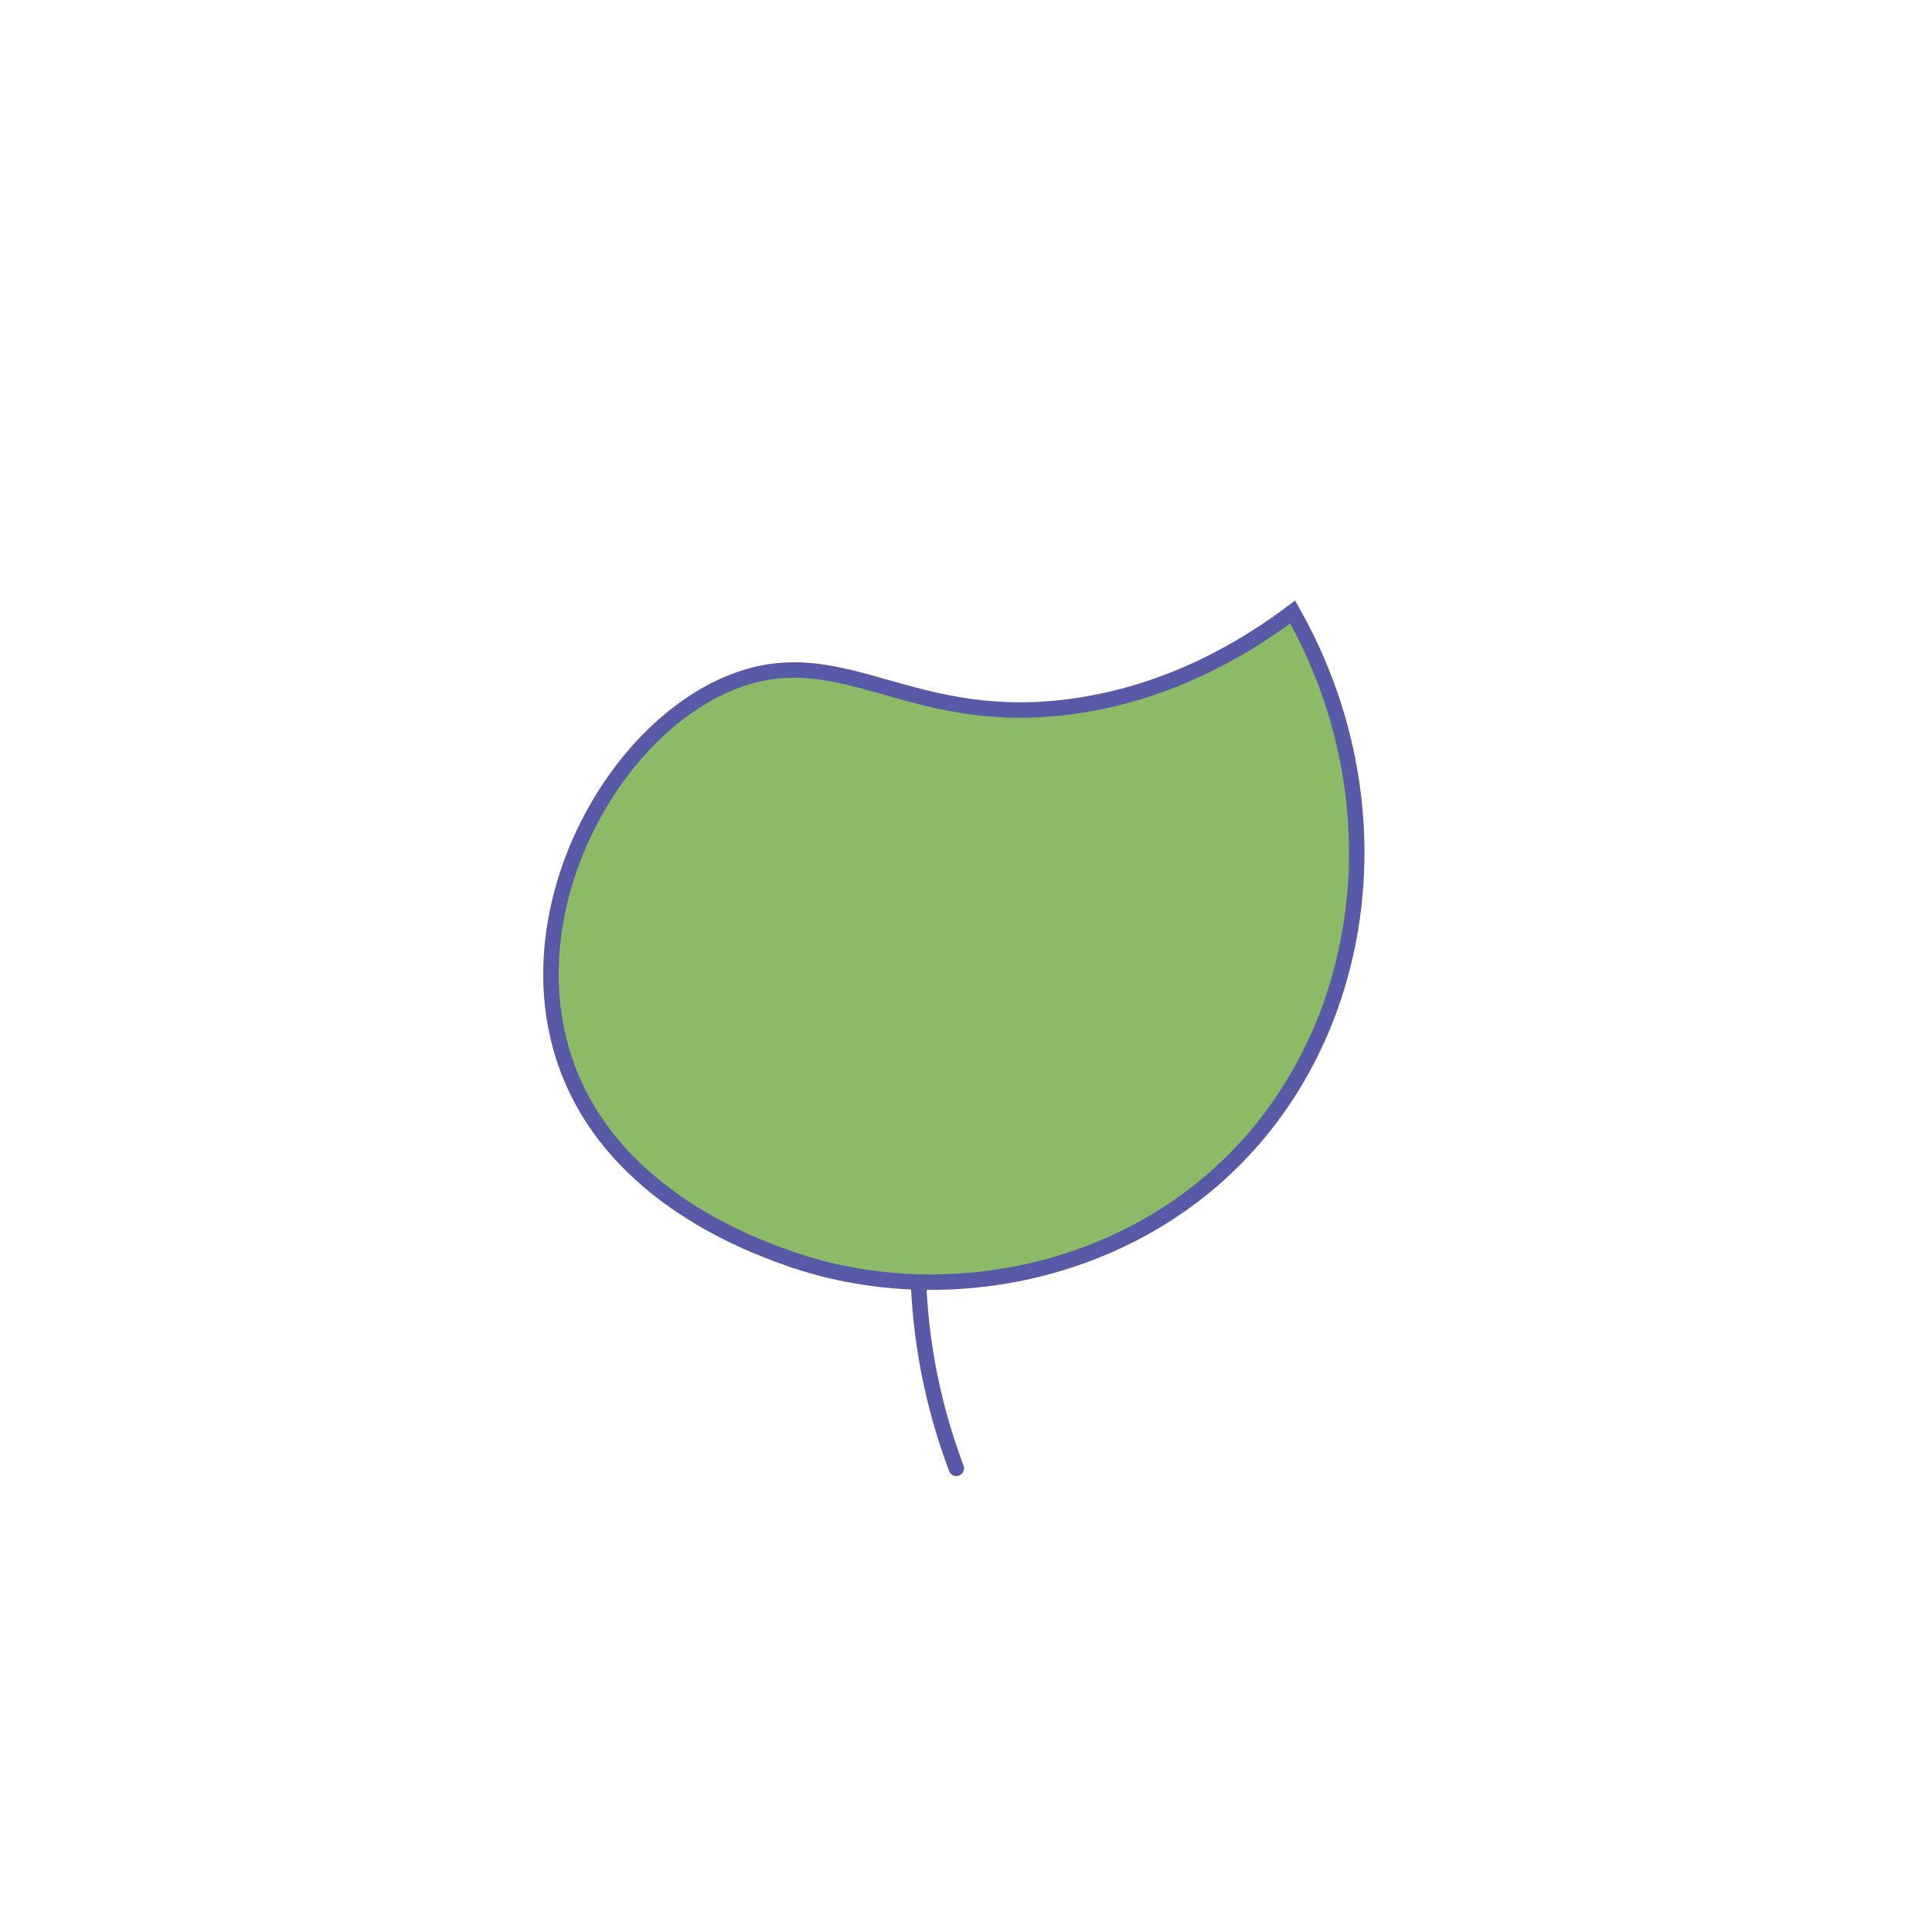
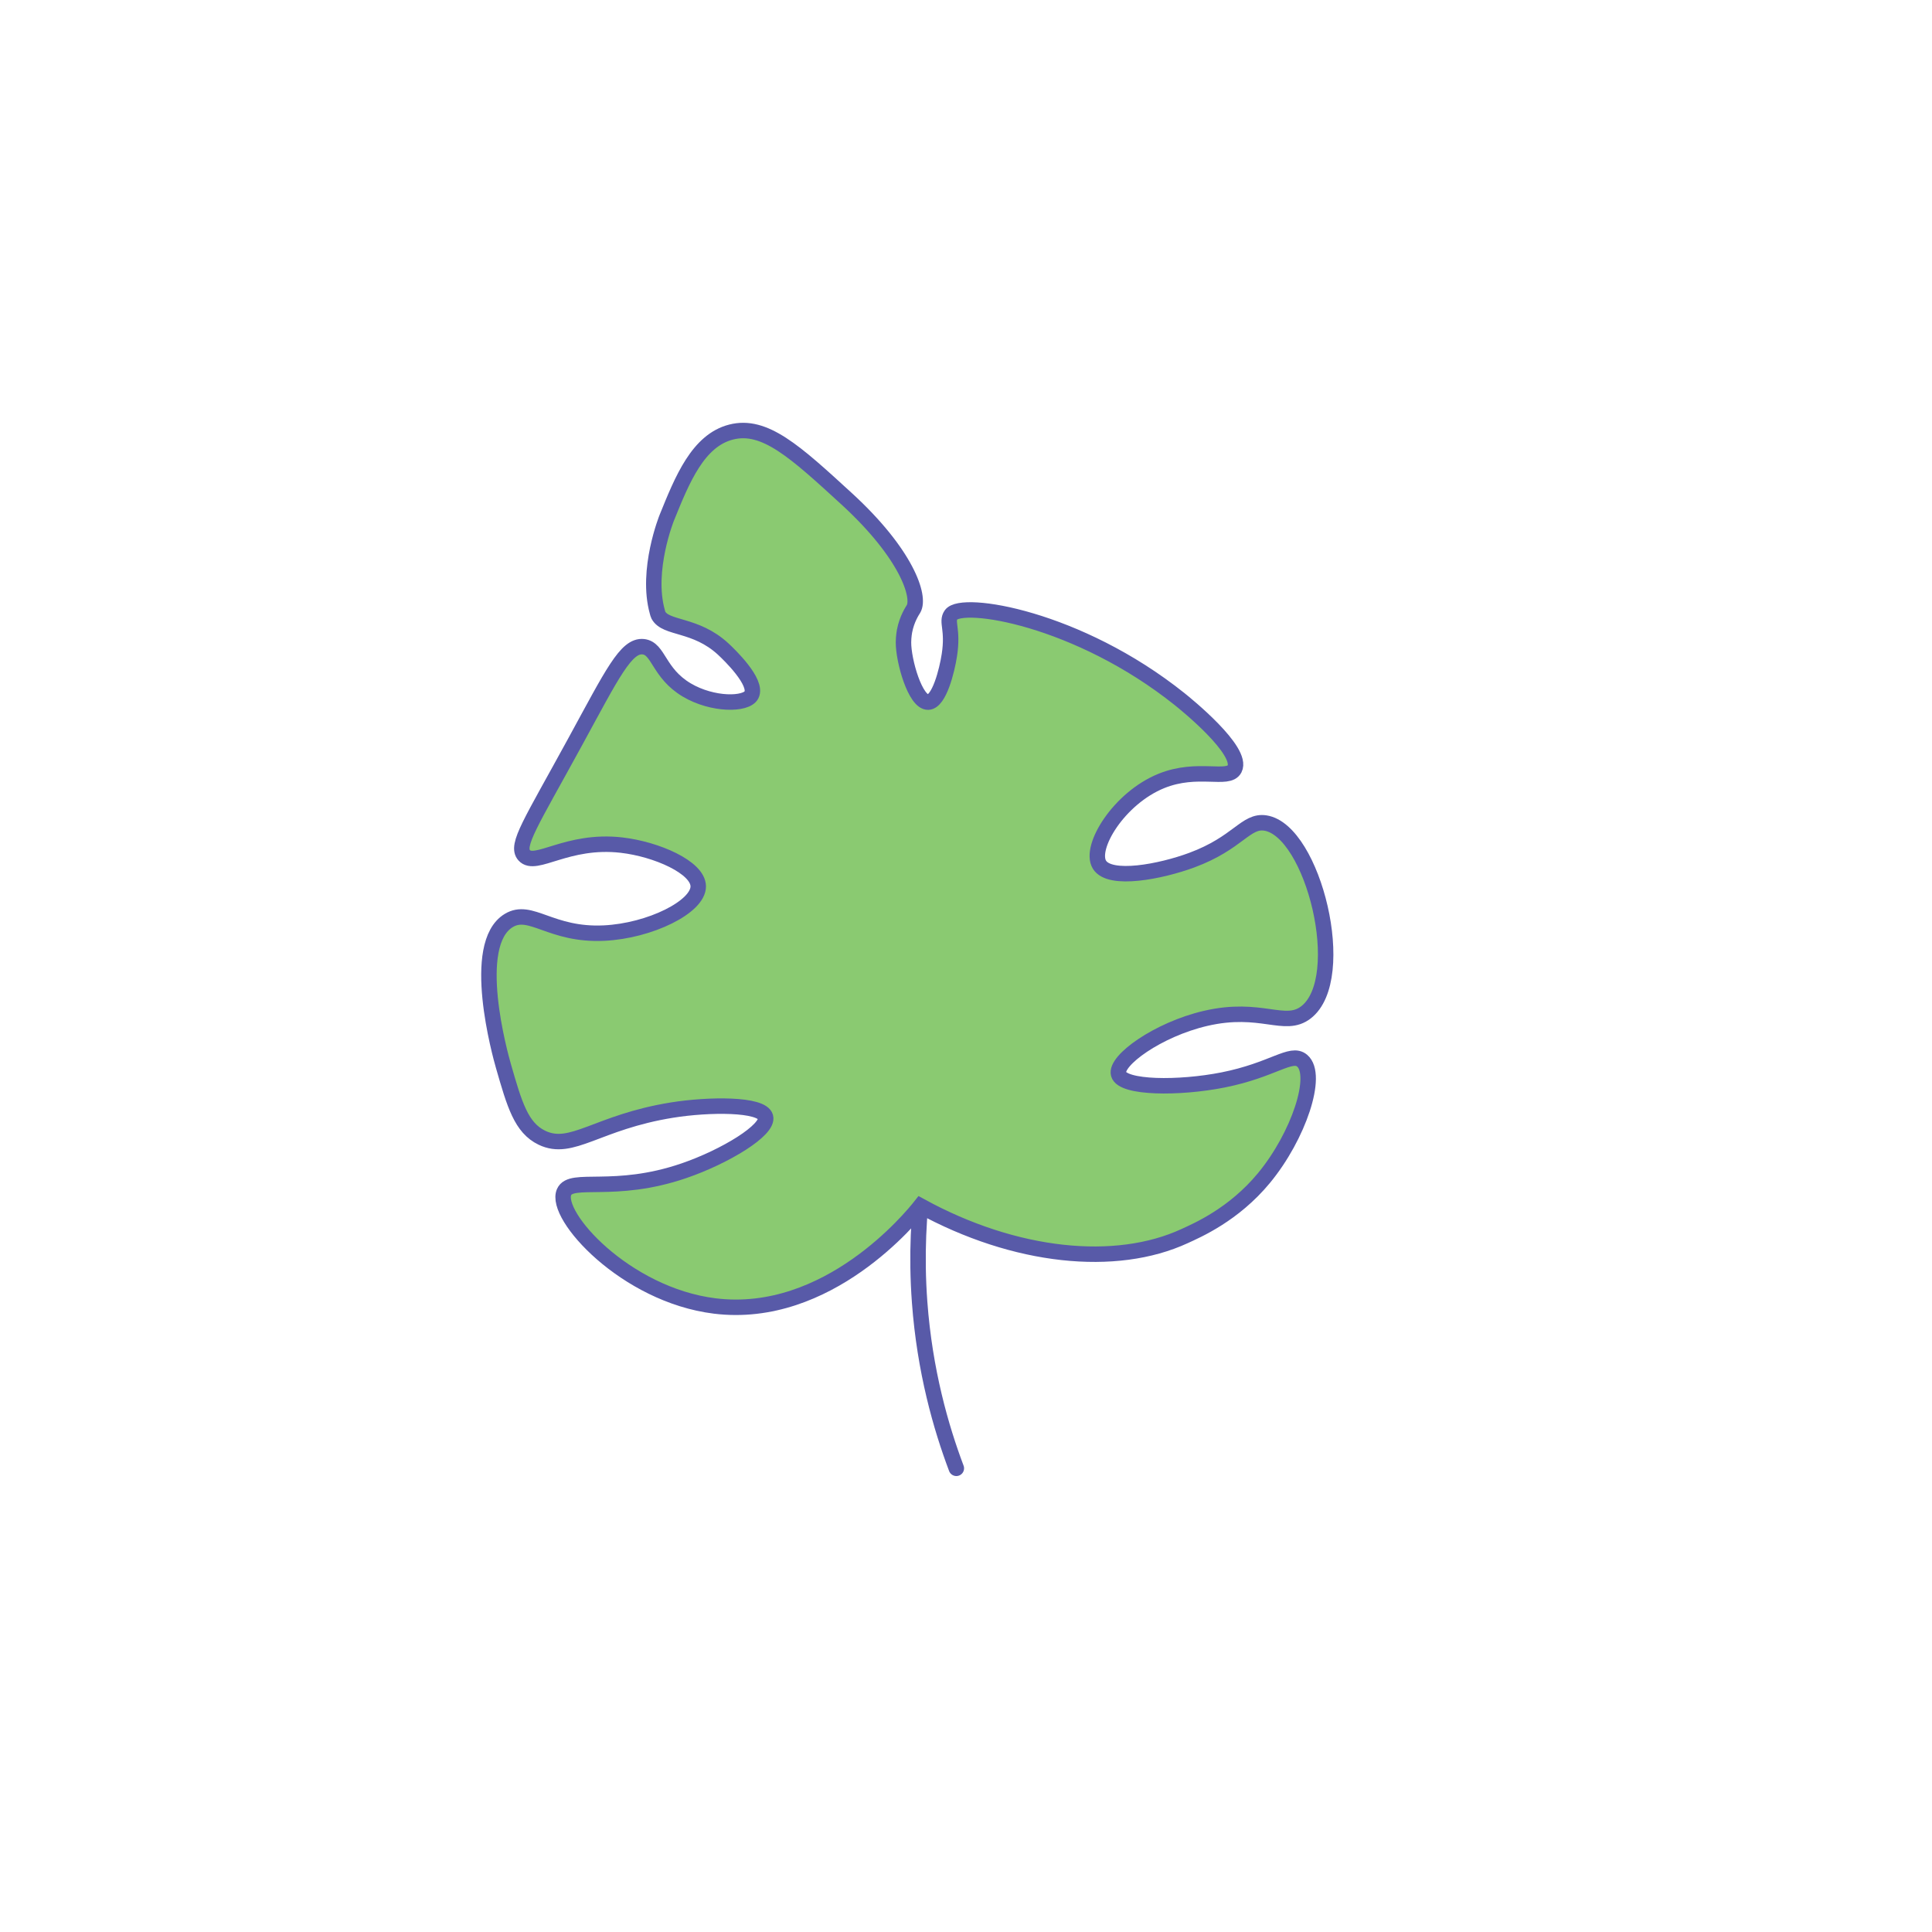
<svg xmlns="http://www.w3.org/2000/svg" id="Plants" viewBox="0 0 1000 1000">
  <defs>
    <style>
      .cls-1 {
-         fill: #8cba66;
+         fill: none;
+         stroke-linecap: round;
      }

      .cls-1, .cls-2 {
        stroke: #585aa8;
        stroke-miterlimit: 10;
        stroke-width: 8px;
      }

      .cls-2 {
-         fill: none;
-         stroke-linecap: round;
+         fill: #8aca71;
      }
    </style>
  </defs>
-   <path class="cls-2" d="M478,610c-2.4,17.61-3.82,39.32-2,64,2.62,35.63,11.05,64.92,19,86" />
-   <path class="cls-1" d="M406.75,650.79c-19.27-6.96-94.47-34.12-115.92-106.59-23.3-78.75,28.97-170.15,91.43-192.36,55.74-19.82,90.14,25.93,174.85,13.49,49.77-7.31,87.84-30.44,111.97-48.55,55.38,97.79,39.56,216.82-33.71,286.91-61.7,59.03-154.29,73.94-228.62,47.09Z" />
+   <path class="cls-1" d="M478,610c-2.4,17.61-3.82,39.32-2,64,2.62,35.63,11.05,64.92,19,86" />
+   <path class="cls-2" d="M655,426c-10.21-1.61-14.04,10.29-38.14,19.21-15.97,5.91-42.46,11.12-47.8,2.32-5.46-9,10.15-34.42,32.05-43.31,18.86-7.65,34.62,.09,37.89-6.23,4.81-9.29-25.3-33.62-28.46-36.15-52.58-42.01-112.76-51.49-118.28-43.61-2.61,3.72,1.22,7.21-.86,20.8-1.26,8.22-5.29,24.12-10.94,24.39-6.68,.31-12.89-21.39-12.82-31.02,.02-2.98,.54-5.73,.54-5.73,1.22-6.39,4.11-10.58,4.65-11.49,3.69-6.27-3.5-28.49-34.6-57-26.79-24.56-42.5-38.95-59.79-34.55-17.14,4.36-25.29,24.51-33.31,44.34,0,0-10.96,27.11-4.9,48.72,.23,.81,.31,1.24,.55,1.7,3.87,7.25,19.16,4.28,33.55,17.55,.03,.03,.12,.11,.25,.24,2.55,2.38,17.8,16.92,14.36,23.53-2.7,5.21-20.16,5.32-33.46-2.57-14.79-8.78-14.47-21.55-22.52-22.4-8.91-.94-16.03,14.01-35.19,49.11-23.03,42.2-31.03,53.72-26.44,58.84,5.85,6.53,22.15-8.5,50.37-5.26,18.08,2.08,39.54,11.49,39.71,21.26,.19,10.68-25.04,23.14-48.77,24.28-27.65,1.33-37.95-13.43-49.34-6.5-20.34,12.37-4.36,69.62-2.73,75.29,5.74,19.95,9.2,31.97,19.93,37.13,15.52,7.45,28.39-8.05,67.34-14.31,19.02-3.06,46.51-3.31,48.39,3.54,1.85,6.72-20.93,20.56-42.25,27.86-36.07,12.36-58.28,2.68-62,11-5.38,12.04,31.68,53.29,78,59,58.61,7.23,102.03-46.13,106.48-51.78,49.06,26.89,101.12,32.02,136.69,15.6,6.45-2.98,25.37-11.03,41.09-30.07,17.91-21.69,28.5-53.41,19.73-60.74-5.75-4.81-15.05,4.86-41,10-22.63,4.48-51.94,4.32-54-3-1.98-7.02,20.37-23.13,44.99-28.87,28.83-6.72,40.97,5.39,52.01-3.13,22.72-17.55,3.77-94.09-21-98Z" />
</svg>
